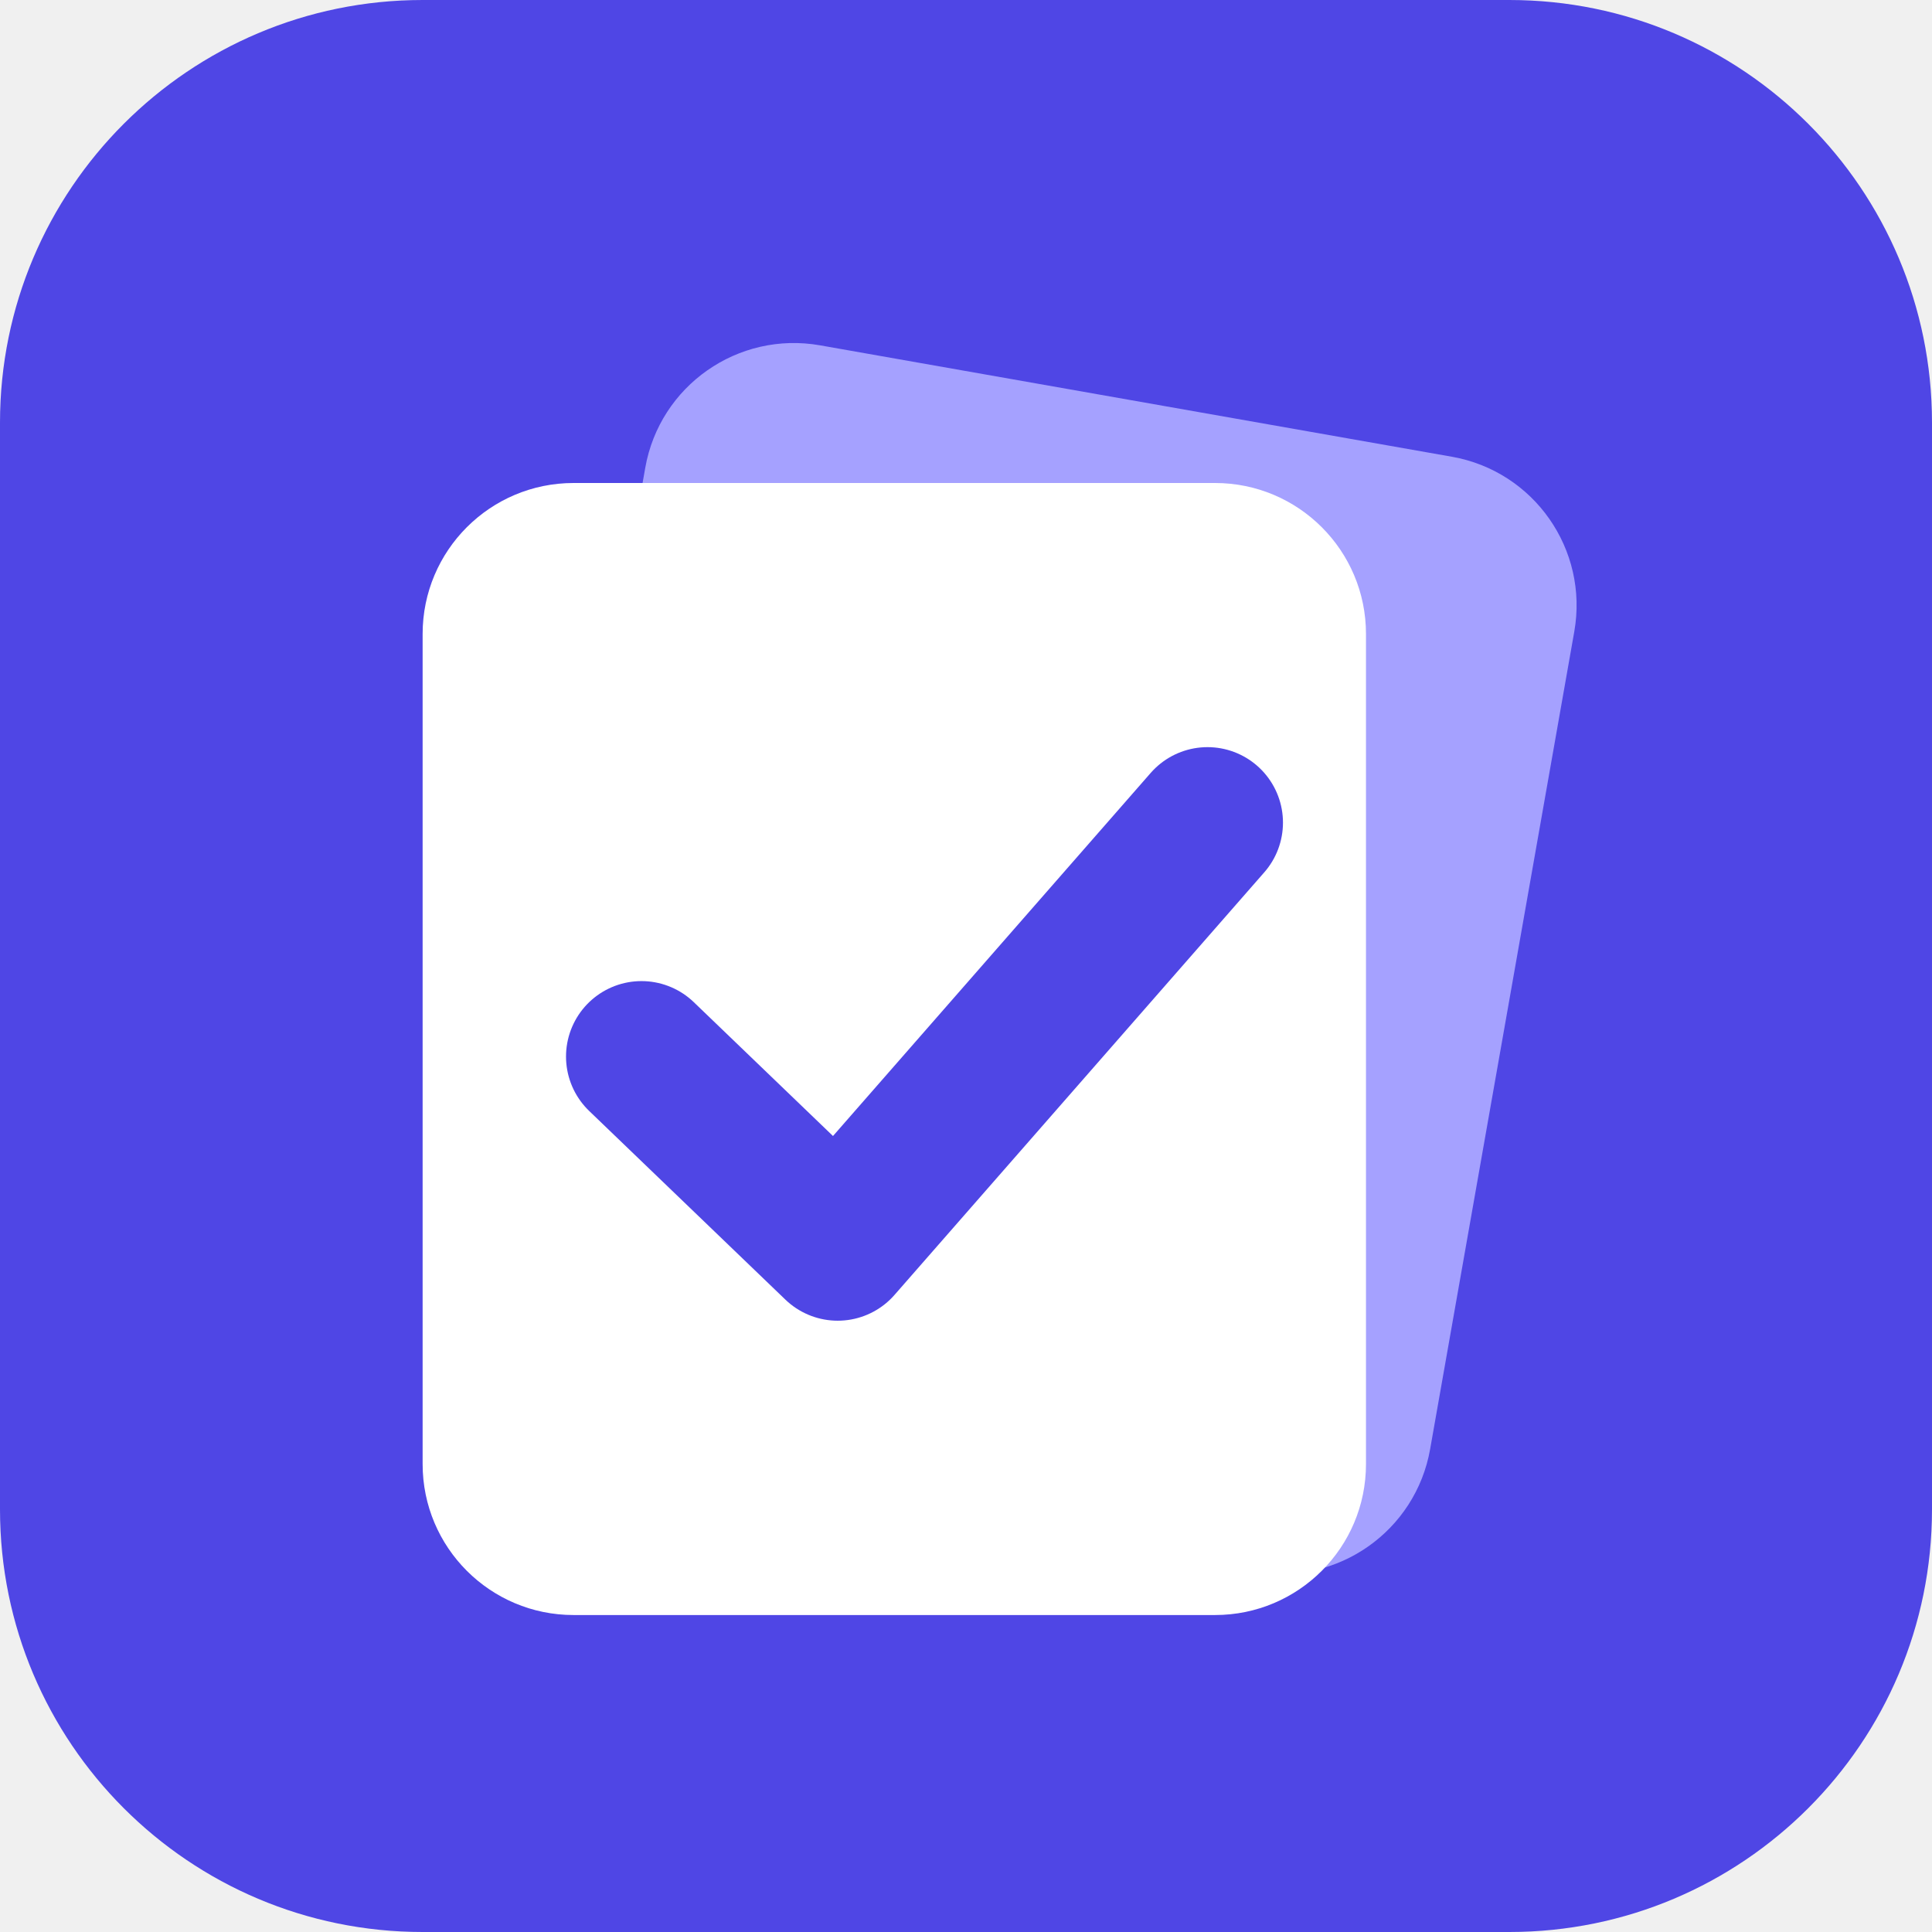
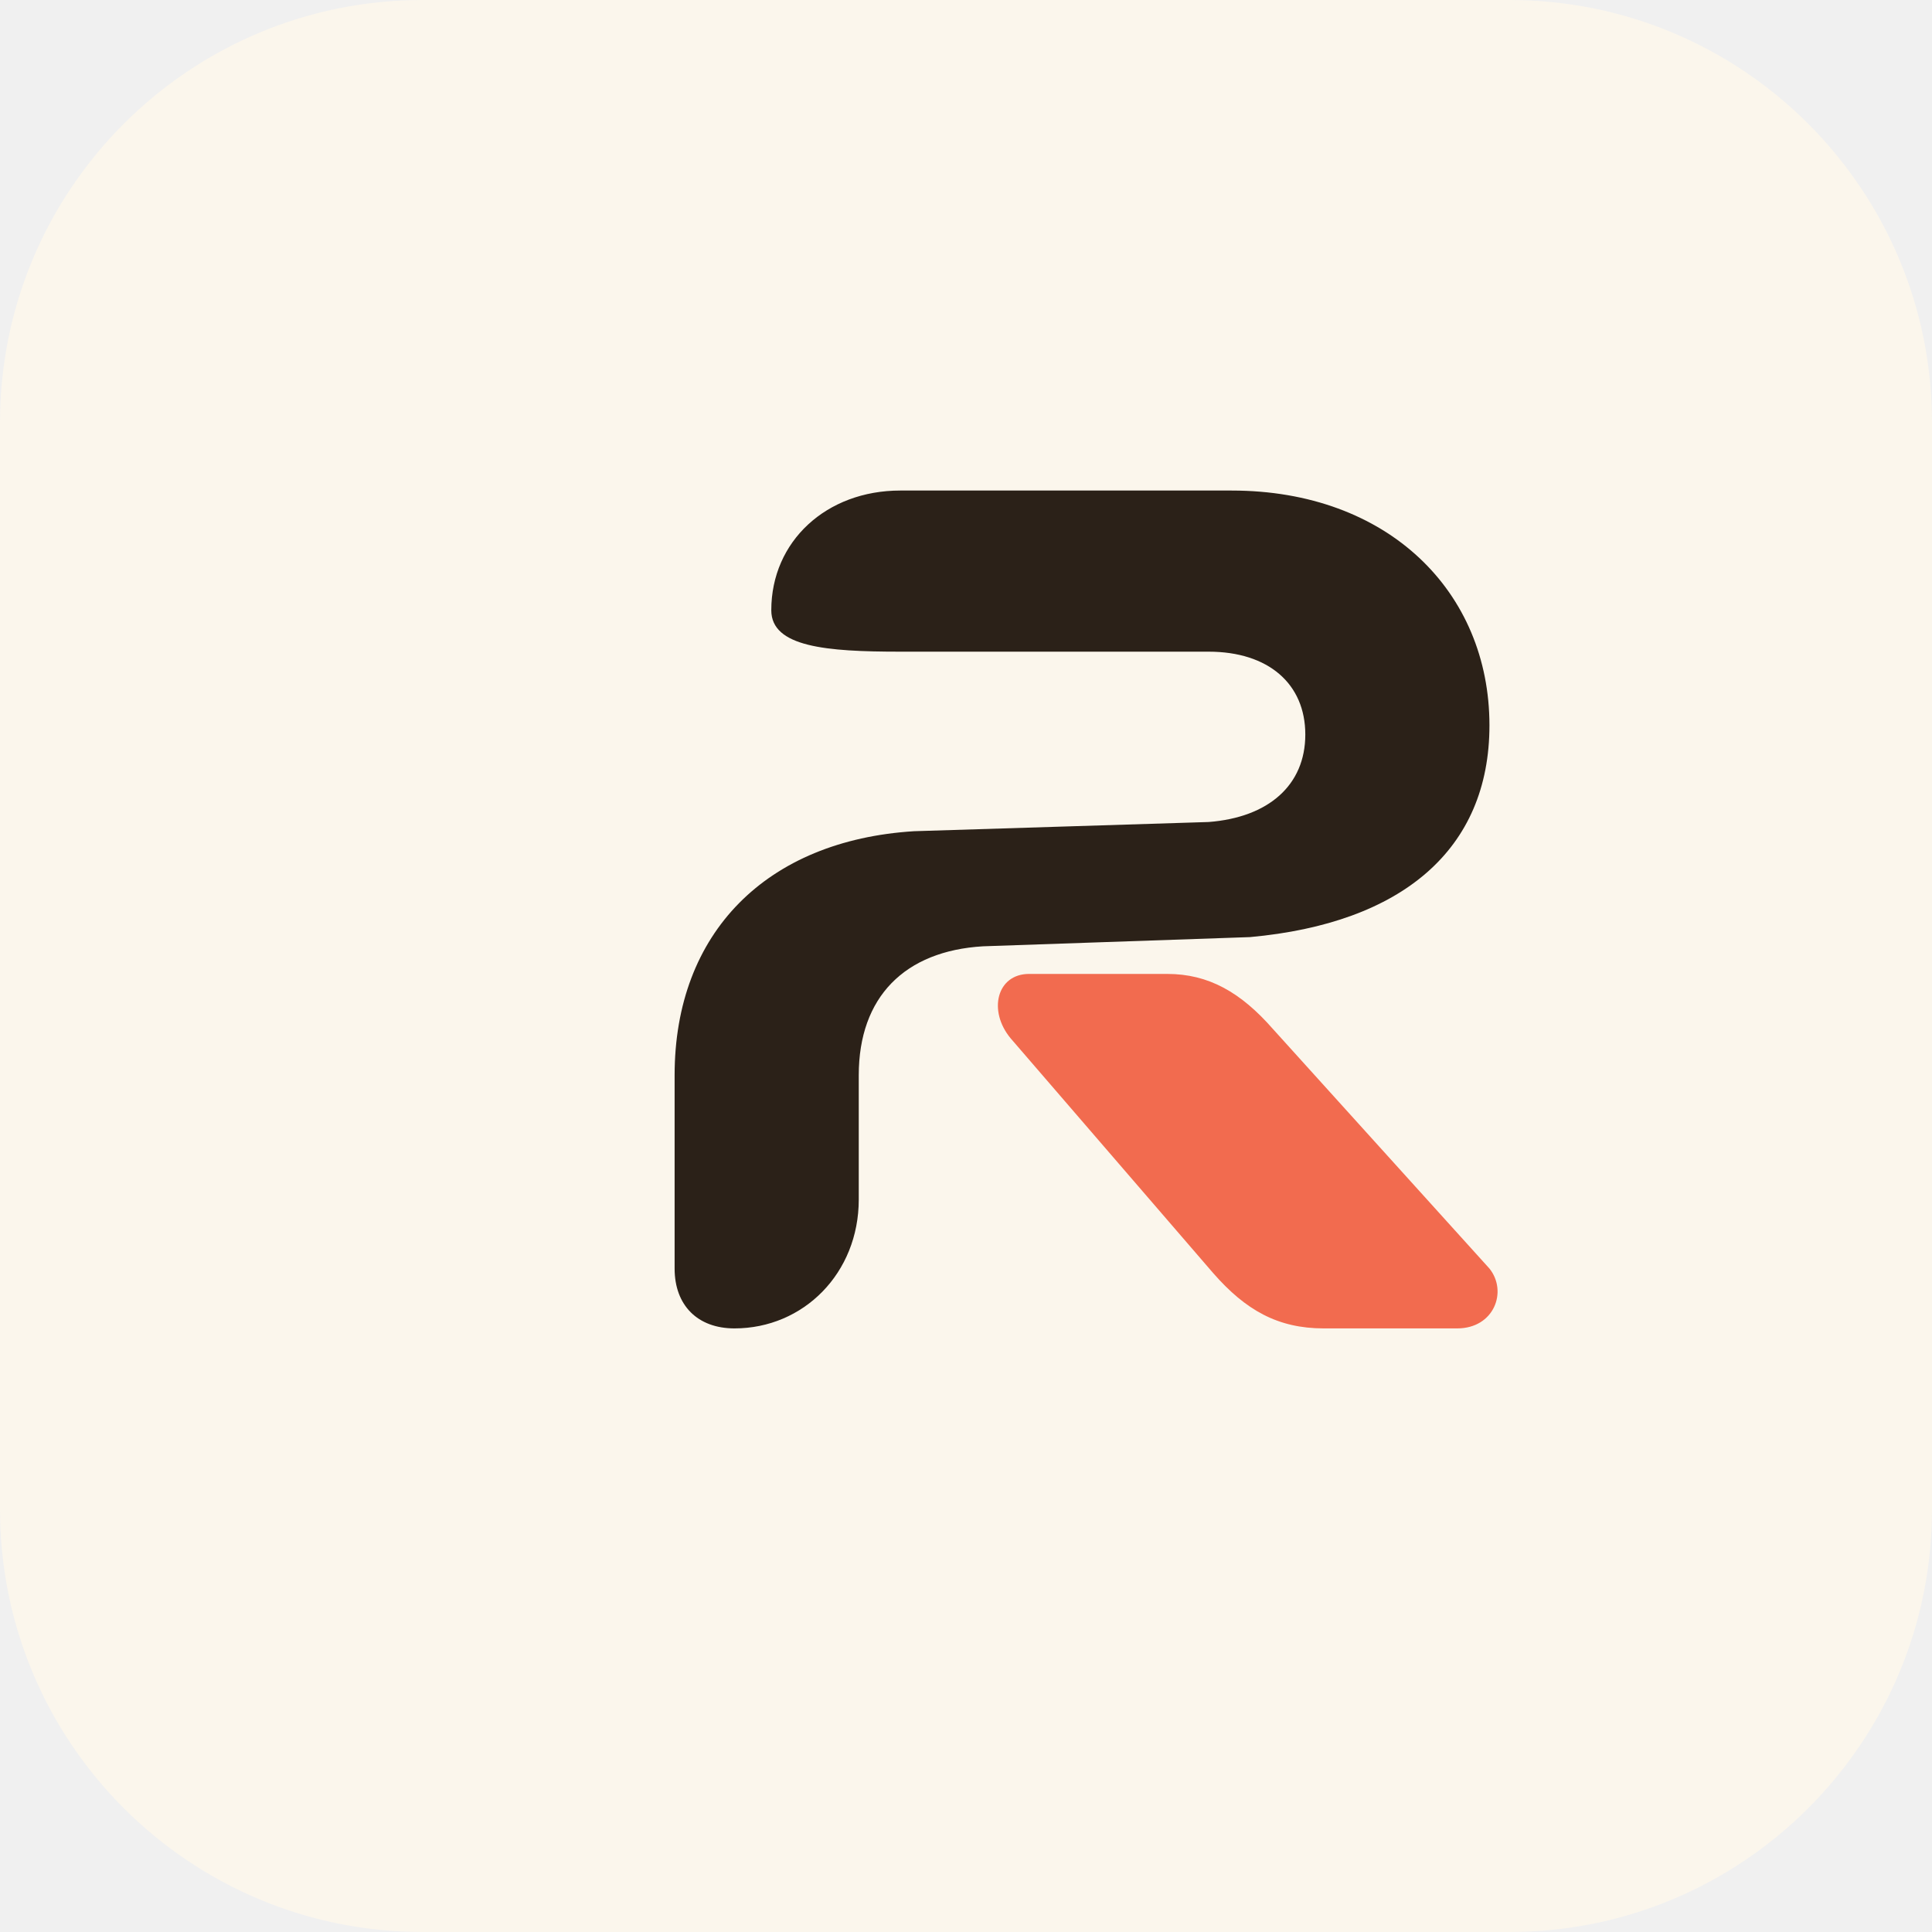
- <svg xmlns="http://www.w3.org/2000/svg" viewBox="0 0 512 512">
-   <rect width="512" height="512" rx="112" fill="#4F46E5" />
-   <rect x="150" y="104" width="250" height="300" rx="40" fill="#A5A1FF" transform="rotate(10 275 254)" />
-   <rect x="112" y="128" width="250" height="300" rx="40" fill="#FFFFFF" />
-   <path d="M170 280l52 50 98-112" fill="none" stroke="#4F46E5" stroke-width="40" stroke-linecap="round" stroke-linejoin="round" />
+ <svg xmlns="http://www.w3.org/2000/svg" width="512" height="512" viewBox="0 0 512 512" role="img" aria-label="Regulya logo">
+   <rect width="512" height="512" rx="112" fill="#FBF6EC" />
+   <g transform="translate(119 130) scale(1.22)">
+     <path d="M 70,26 C 70,11 82,0 98,0 L 170,0 C 204,0 226,22 226,51 C 226,78 207,94 174,97 L 116,99 C 99,100 89,110 89,127 L 89,154 C 89,170 77,182 62,182 C 54,182 49,177 49,169 L 49,127 C 49,96 69,76 101,74 L 165,72 C 178,71 186,64 186,53 C 186,42 178,35 165,35 L 98,35 C 82,35 70,34 70,26 Z" fill="#2B2118" />
+     <path d="M 126,105 L 156,105 C 165,105 172,109 179,117 L 226,169 C 230,174 227,182 219,182 L 190,182 C 180,182 173,178 166,170 L 122,119 C 117,113 119,105 126,105 Z" fill="#F26B4F" />
+   </g>
</svg>
